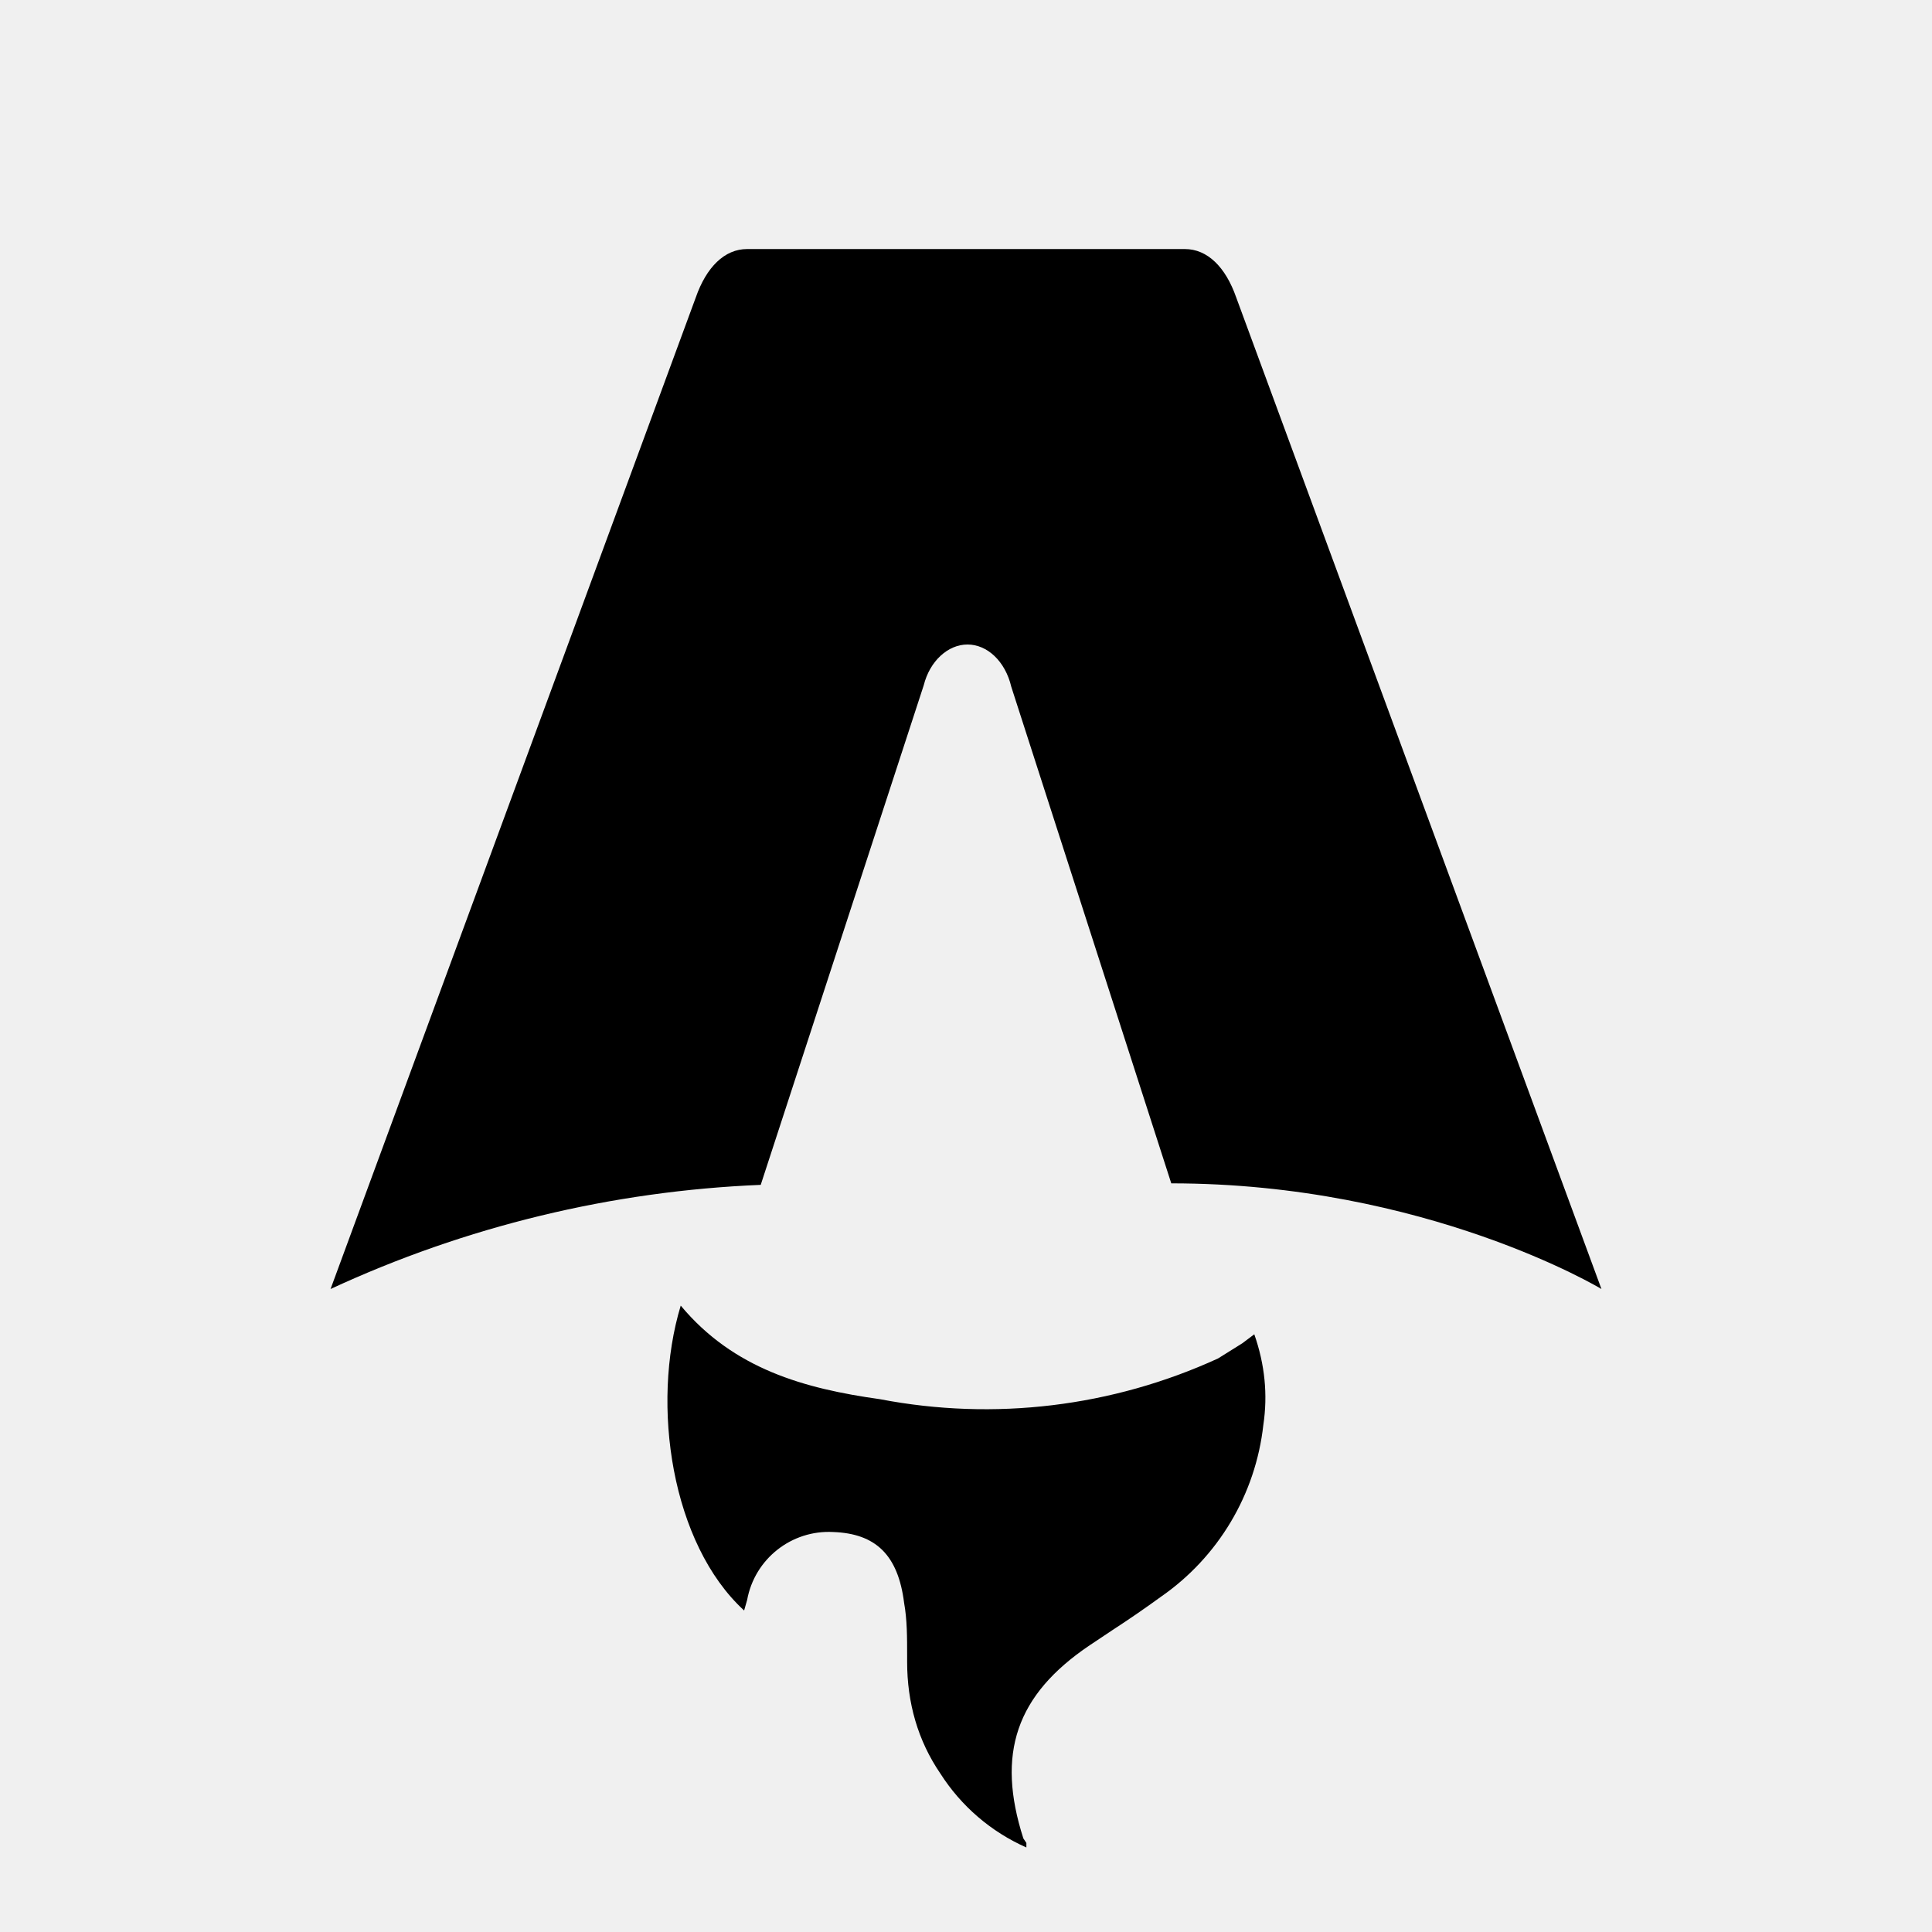
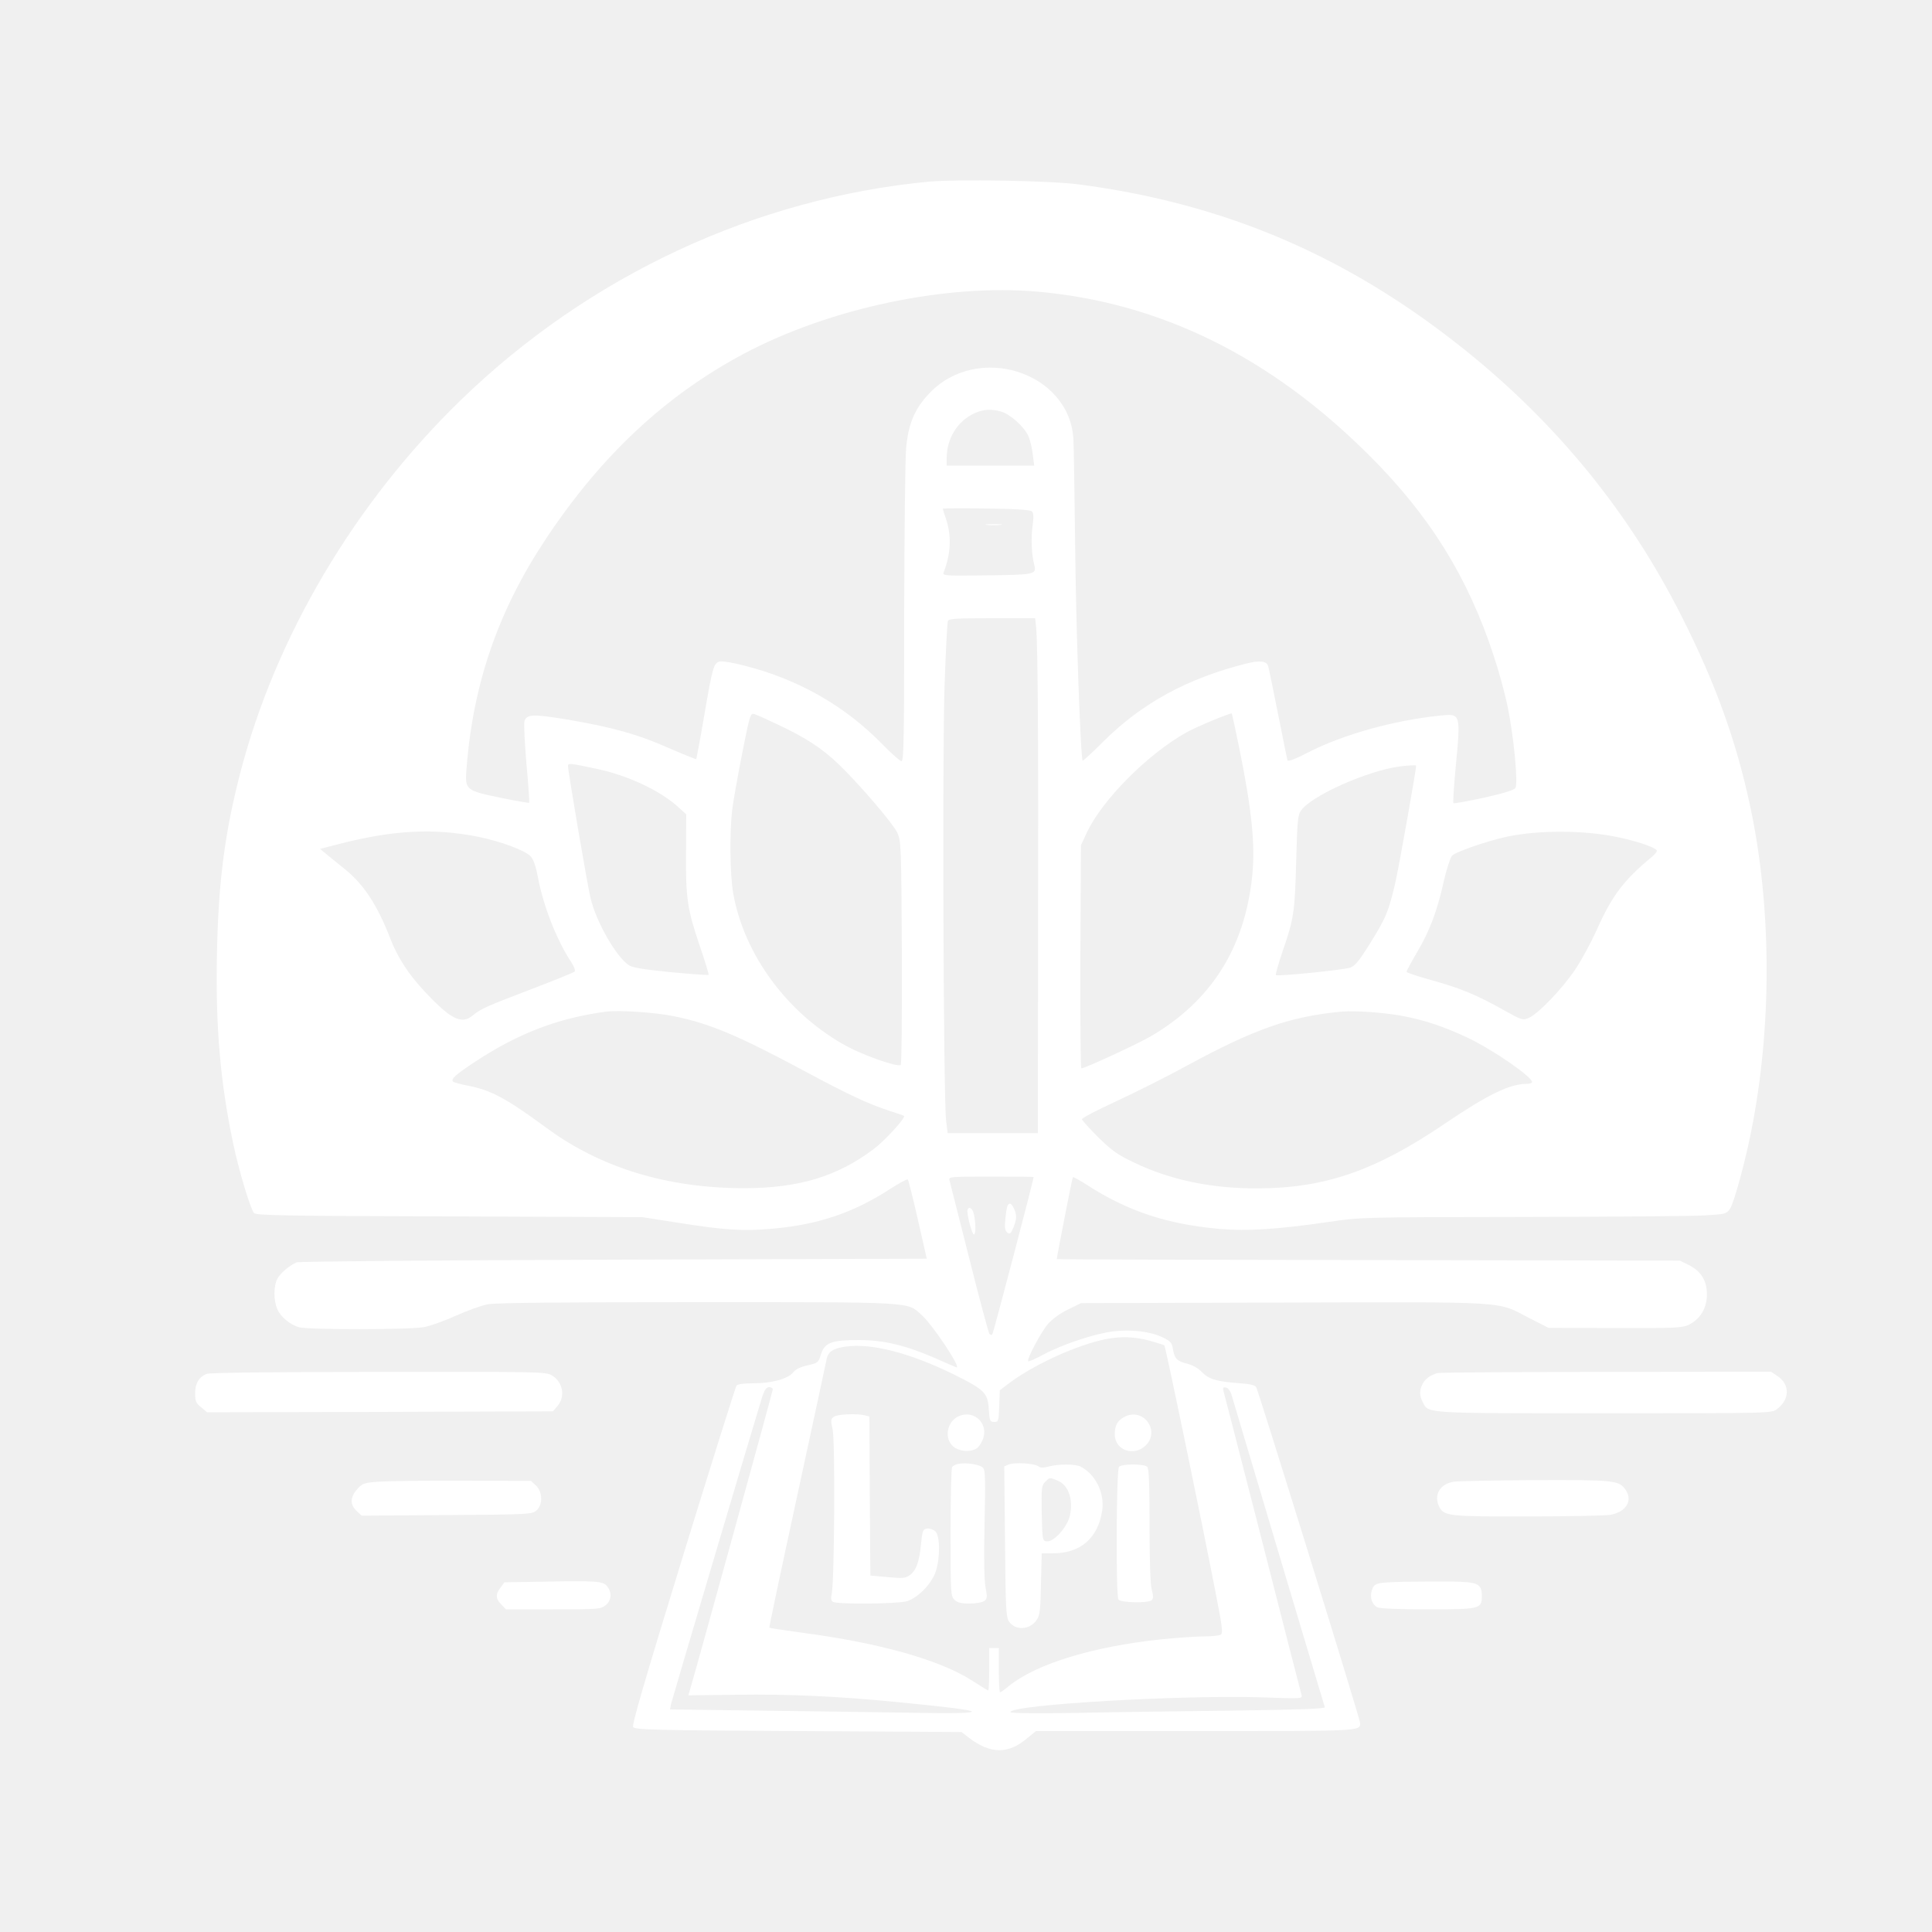
- <svg xmlns="http://www.w3.org/2000/svg" fill="none" viewBox="0 0 128 128">
-   <path d="M50.4 78.5a75.1 75.1 0 0 0-28.5 6.9l24.2-65.7c.7-2 1.9-3.2 3.4-3.2h29c1.5 0 2.7 1.2 3.4 3.2l24.2 65.7s-11.6-7-28.5-7L67 45.5c-.4-1.7-1.6-2.8-2.9-2.8-1.3 0-2.5 1.1-2.9 2.7L50.4 78.5Zm-1.1 28.2Zm-4.2-20.2c-2 6.6-.6 15.8 4.2 20.2a17.5 17.5 0 0 1 .2-.7 5.5 5.5 0 0 1 5.7-4.5c2.8.1 4.3 1.5 4.7 4.7.2 1.1.2 2.3.2 3.5v.4c0 2.7.7 5.2 2.2 7.4a13 13 0 0 0 5.7 4.9v-.3l-.2-.3c-1.8-5.6-.5-9.5 4.4-12.8l1.5-1a73 73 0 0 0 3.2-2.2 16 16 0 0 0 6.8-11.4c.3-2 .1-4-.6-6l-.8.6-1.6 1a37 37 0 0 1-22.4 2.7c-5-.7-9.7-2-13.2-6.2Z" />
-   <style>
-         path { fill: #000; }
-         @media (prefers-color-scheme: dark) {
-             path { fill: #FFF; }
-         }
-     </style>
+ <svg xmlns="http://www.w3.org/2000/svg" version="1.0" width="1000pt" height="1000pt" viewBox="0 0 1000 1000" preserveAspectRatio="xMidYMid meet">
+   <g transform="translate(0,1000) scale(0.1,-0.1)" fill="#ffffff" stroke="None">
+     <path fill="#ffffff" d="M4810 9060 c-898 -85 -1760 -486 -2424 -1130 -550 -533 -959 -1224 -1142 -1929 -81 -312 -114 -569 -121 -936 -8 -378 17 -663 83 -980 31 -147 91 -345 109 -364 11 -12 174 -15 1012 -17 l998 -4 185 -29 c238 -38 337 -44 485 -31 240 21 421 82 614 207 46 30 86 51 90 48 3 -4 27 -97 52 -208 l46 -202 -1621 -5 c-924 -3 -1630 -9 -1641 -14 -39 -17 -85 -57 -100 -86 -19 -36 -19 -110 -1 -153 17 -42 66 -83 114 -97 50 -13 572 -13 647 1 33 6 107 33 165 59 58 26 132 53 165 59 40 8 384 11 1080 11 1135 0 1089 3 1165 -66 61 -55 213 -286 179 -271 -8 3 -56 24 -108 47 -154 67 -267 94 -396 94 -141 0 -177 -13 -196 -75 -13 -42 -16 -44 -69 -56 -36 -8 -62 -20 -75 -37 -27 -33 -111 -56 -206 -56 -49 0 -80 -4 -87 -12 -5 -7 -130 -404 -277 -882 -197 -640 -265 -874 -258 -885 9 -14 103 -17 855 -21 l845 -5 36 -28 c114 -87 205 -88 305 -3 l44 36 827 0 c863 0 851 -1 851 42 0 20 -525 1715 -538 1738 -7 11 -34 17 -93 21 -112 8 -153 21 -188 57 -17 19 -46 35 -74 43 -55 13 -68 27 -76 77 -5 32 -13 40 -51 59 -63 31 -161 43 -257 32 -98 -12 -265 -68 -362 -120 -40 -22 -76 -37 -79 -35 -9 10 66 151 102 193 22 25 64 56 104 75 l67 33 1049 3 c1187 3 1101 8 1271 -80 l100 -51 345 -1 c319 -1 348 1 383 18 58 29 92 86 92 156 0 72 -31 121 -95 153 l-45 22 -1612 3 c-887 1 -1613 3 -1613 5 0 13 80 420 83 424 3 2 36 -16 73 -40 212 -137 417 -204 688 -228 145 -12 299 -2 561 36 170 25 172 25 1000 26 457 1 881 4 944 8 108 6 115 7 134 32 23 32 88 273 121 454 98 530 93 1121 -14 1627 -73 343 -180 640 -357 990 -270 535 -642 992 -1116 1373 -608 489 -1246 762 -2007 861 -146 19 -624 27 -770 14z m565 -570 c634 -57 1203 -339 1710 -845 315 -313 512 -631 645 -1035 27 -80 60 -201 74 -270 32 -157 54 -394 40 -418 -8 -12 -58 -27 -163 -51 -84 -18 -155 -31 -158 -28 -3 3 2 84 11 179 27 288 28 285 -81 274 -237 -24 -501 -98 -679 -189 -65 -34 -107 -50 -110 -43 -2 6 -24 115 -49 241 -25 127 -48 238 -51 247 -8 27 -44 31 -115 13 -304 -77 -538 -204 -738 -403 -57 -57 -105 -101 -107 -99 -11 11 -35 689 -39 1112 -3 264 -7 513 -9 552 -20 349 -497 500 -746 237 -76 -80 -109 -158 -120 -285 -5 -57 -9 -445 -10 -861 0 -638 -2 -758 -14 -758 -7 0 -51 39 -97 86 -195 200 -434 337 -717 409 -57 15 -114 24 -127 21 -31 -8 -37 -28 -81 -286 -20 -118 -39 -217 -40 -219 -2 -2 -66 24 -142 57 -157 70 -295 109 -528 148 -175 29 -210 28 -220 -11 -3 -14 2 -113 11 -220 10 -108 16 -197 14 -200 -3 -2 -70 10 -149 26 -182 38 -184 40 -175 154 34 440 166 820 414 1191 285 428 616 737 1021 953 446 237 1050 364 1525 321z m-194 -620 c49 -14 123 -81 143 -130 9 -22 19 -65 22 -95 l7 -55 -227 0 -226 0 0 38 c0 103 56 193 144 233 46 21 85 23 137 9z m160 -517 c9 -9 10 -30 3 -80 -8 -62 -5 -139 9 -196 13 -50 5 -52 -244 -55 -220 -3 -231 -2 -225 15 39 98 42 195 10 285 -8 22 -14 42 -14 45 0 2 101 3 225 1 157 -2 228 -7 236 -15z m22 -600 c9 -94 12 -594 10 -1598 l-1 -1020 -234 0 -233 0 -8 65 c-14 118 -20 1905 -8 2250 6 176 14 327 17 335 5 13 39 15 229 15 l223 0 5 -47z m-1327 -508 c135 -64 218 -118 303 -199 105 -100 282 -307 305 -355 20 -45 21 -60 24 -620 1 -335 -1 -578 -6 -583 -13 -13 -181 45 -274 94 -305 163 -537 473 -593 795 -17 96 -19 318 -5 433 5 41 28 171 51 288 40 202 43 212 63 206 12 -3 71 -30 132 -59z m2378 -115 c66 -325 84 -504 67 -668 -39 -368 -212 -643 -523 -825 -68 -40 -343 -167 -361 -167 -4 0 -6 260 -5 578 l3 577 32 69 c81 169 313 402 512 514 55 31 232 104 237 99 1 -1 18 -81 38 -177z m-3323 -110 c159 -34 322 -110 417 -195 l44 -40 -1 -196 c-2 -238 6 -293 70 -482 28 -82 49 -151 47 -153 -3 -2 -90 4 -195 14 -140 14 -198 23 -218 36 -65 43 -168 222 -198 346 -16 64 -117 657 -117 685 0 16 5 16 151 -15z m4239 17 c0 -21 -87 -512 -106 -597 -35 -154 -50 -192 -134 -325 -58 -93 -78 -116 -103 -124 -41 -12 -375 -46 -383 -38 -3 3 13 59 35 124 58 168 63 201 70 465 6 218 8 239 27 265 56 76 340 203 509 226 41 5 85 8 85 4z m-4856 -368 c119 -24 245 -71 273 -102 14 -14 27 -52 37 -107 28 -149 98 -328 174 -442 15 -23 21 -42 16 -47 -5 -5 -106 -46 -224 -91 -236 -90 -262 -102 -303 -136 -58 -48 -113 -21 -247 122 -85 90 -143 179 -181 279 -67 173 -139 282 -241 362 -33 26 -74 60 -91 74 l-30 25 84 22 c292 76 500 87 733 41z m5889 0 c102 -20 202 -54 212 -70 4 -5 -9 -21 -27 -36 -144 -119 -206 -201 -285 -380 -28 -61 -76 -151 -109 -200 -65 -98 -193 -232 -242 -252 -30 -13 -36 -11 -129 41 -139 78 -221 112 -371 154 -73 20 -132 40 -132 44 0 4 24 49 54 100 65 109 105 214 139 369 14 62 34 122 43 132 18 20 187 78 287 99 164 34 392 33 560 -1z m-4874 -929 c185 -38 329 -98 681 -287 220 -118 324 -167 435 -203 39 -12 72 -24 74 -26 10 -9 -98 -127 -156 -171 -188 -142 -389 -203 -671 -203 -397 0 -742 105 -1022 311 -211 155 -287 196 -410 220 -36 7 -69 16 -74 20 -15 13 11 36 114 104 225 148 433 227 680 259 69 8 251 -4 349 -24z m3783 -1 c111 -22 207 -55 324 -110 129 -61 334 -202 334 -230 0 -5 -13 -9 -28 -9 -87 0 -201 -55 -422 -205 -361 -245 -622 -335 -970 -336 -241 -1 -453 44 -639 133 -88 42 -116 62 -187 132 -46 46 -84 88 -84 93 0 6 80 48 178 93 97 45 263 128 367 185 348 189 533 254 800 279 72 6 228 -5 327 -25z m-1922 -831 c0 -15 -209 -811 -214 -815 -4 -4 -10 -2 -15 3 -4 5 -52 182 -105 394 -54 212 -99 393 -102 403 -5 16 10 17 215 17 122 0 221 -1 221 -2z m599 -847 c40 -11 75 -22 78 -25 6 -6 194 -912 264 -1275 35 -178 40 -214 28 -222 -8 -5 -47 -9 -87 -9 -40 0 -139 -7 -220 -15 -354 -37 -648 -127 -789 -241 -23 -19 -44 -34 -47 -34 -3 0 -6 52 -6 115 l0 115 -25 0 -25 0 0 -110 c0 -60 -2 -110 -5 -110 -2 0 -38 22 -80 49 -166 108 -478 197 -890 251 -88 12 -161 23 -163 25 -2 1 63 308 144 681 81 374 149 691 152 706 6 40 33 59 99 68 133 19 331 -32 558 -143 161 -80 178 -96 183 -182 4 -60 6 -65 28 -65 22 0 23 3 26 82 l3 82 50 38 c77 58 200 124 314 169 181 71 283 83 410 50z m-1949 -252 c0 -10 -381 -1392 -424 -1539 l-13 -45 251 3 c272 4 528 -8 841 -39 484 -47 498 -62 53 -54 -178 3 -529 8 -782 11 l-458 6 5 27 c6 26 444 1503 473 1594 12 34 21 47 35 47 10 0 19 -5 19 -11z m2376 -34 c80 -271 478 -1603 481 -1611 3 -9 -125 -13 -474 -18 -263 -3 -630 -8 -815 -12 -194 -3 -338 -2 -338 4 0 39 898 91 1319 76 187 -7 193 -6 188 12 -3 10 -94 363 -201 784 -108 421 -199 776 -203 789 -5 19 -2 22 13 19 11 -2 23 -18 30 -43z" />
+     <path d="M5107 7283 c18 -2 50 -2 70 0 21 2 7 4 -32 4 -38 0 -55 -2 -38 -4z" />
+     <path d="M5216 3761 c-4 -5 -9 -36 -12 -68 -5 -46 -3 -61 9 -72 14 -11 18 -8 32 24 18 45 19 66 3 100 -12 26 -23 32 -32 16z" />
+     <path d="M5008 3738 c-6 -18 23 -128 33 -128 10 0 10 59 0 104 -6 31 -26 45 -33 24z" />
+     <path d="M4316 2667 c-16 -12 -17 -19 -6 -68 13 -60 9 -788 -5 -848 -5 -24 -4 -36 6 -42 22 -14 335 -11 383 3 56 17 128 90 149 153 24 70 23 187 -2 209 -11 10 -30 16 -43 14 -21 -3 -24 -10 -31 -81 -9 -94 -26 -139 -61 -162 -21 -14 -38 -15 -113 -8 l-88 8 -3 411 -2 412 -23 6 c-41 11 -143 6 -161 -7z" />
+     <path d="M4965 2671 c-63 -26 -81 -115 -31 -158 29 -25 83 -31 118 -12 11 6 26 26 34 46 34 80 -40 157 -121 124z" />
+     <path d="M5818 2665 c-35 -19 -48 -44 -48 -90 0 -82 100 -116 161 -56 77 78 -17 200 -113 146z" />
+     <path d="M4960 2423 c-14 -3 -28 -10 -32 -17 -4 -6 -8 -158 -8 -338 0 -315 1 -329 20 -348 15 -15 33 -20 78 -20 32 0 66 6 76 13 16 12 17 19 7 72 -7 39 -9 151 -5 329 5 221 4 274 -7 288 -15 18 -87 29 -129 21z" />
+     <path d="M5222 2420 l-24 -10 4 -388 c3 -346 5 -391 20 -414 33 -50 110 -45 145 9 15 22 19 53 21 185 l4 158 57 0 c144 0 235 79 256 222 13 90 -34 187 -112 227 -27 14 -116 14 -166 0 -28 -7 -42 -7 -52 1 -19 16 -124 22 -153 10z m253 -84 c55 -23 81 -96 63 -180 -13 -60 -84 -139 -121 -134 -21 3 -22 7 -25 145 -2 132 -1 144 18 163 24 24 22 24 65 6z" />
+     <path d="M5792 2408 c-14 -14 -17 -664 -3 -687 11 -17 156 -20 173 -3 8 8 8 23 -1 56 -7 28 -11 151 -11 333 0 212 -3 292 -12 301 -7 7 -39 12 -73 12 -34 0 -66 -5 -73 -12z" />
+     <path d="M1070 2889 c-40 -16 -60 -49 -60 -101 0 -40 4 -50 31 -72 l31 -26 895 2 895 3 24 28 c41 48 28 123 -28 157 -32 20 -51 20 -898 19 -540 0 -874 -4 -890 -10z" />
+     <path d="M7440 2893 c-39 -12 -63 -30 -76 -55 -18 -34 -18 -62 1 -97 29 -58 4 -56 942 -56 858 0 862 0 890 21 67 50 69 127 4 171 l-34 23 -856 -1 c-471 0 -863 -3 -871 -6z" />
+     <path d="M1962 2331 c-79 -6 -86 -8 -113 -39 -37 -41 -38 -80 -3 -113 l26 -24 441 3 c433 3 442 4 465 25 32 30 31 95 -4 128 l-26 24 -351 1 c-194 1 -390 -2 -435 -5z" />
+     <path d="M7526 2331 c-74 -11 -108 -71 -75 -133 24 -45 54 -48 456 -47 208 0 399 4 426 8 83 14 120 73 81 130 -35 49 -55 51 -461 50 -208 -1 -400 -5 -427 -8z" />
+     <path d="M2798 1813 l-187 -3 -20 -27 c-27 -34 -26 -59 4 -88 l24 -25 244 0 c232 0 246 1 271 21 31 24 35 66 8 99 -21 26 -53 29 -344 23z" />
+     <path d="M7275 1813 c-151 -4 -161 -6 -174 -43 -12 -37 -1 -74 28 -89 12 -7 109 -11 258 -11 273 0 283 2 283 69 0 64 -20 73 -157 75 -65 0 -172 0 -238 -1z" />
+   </g>
</svg>
